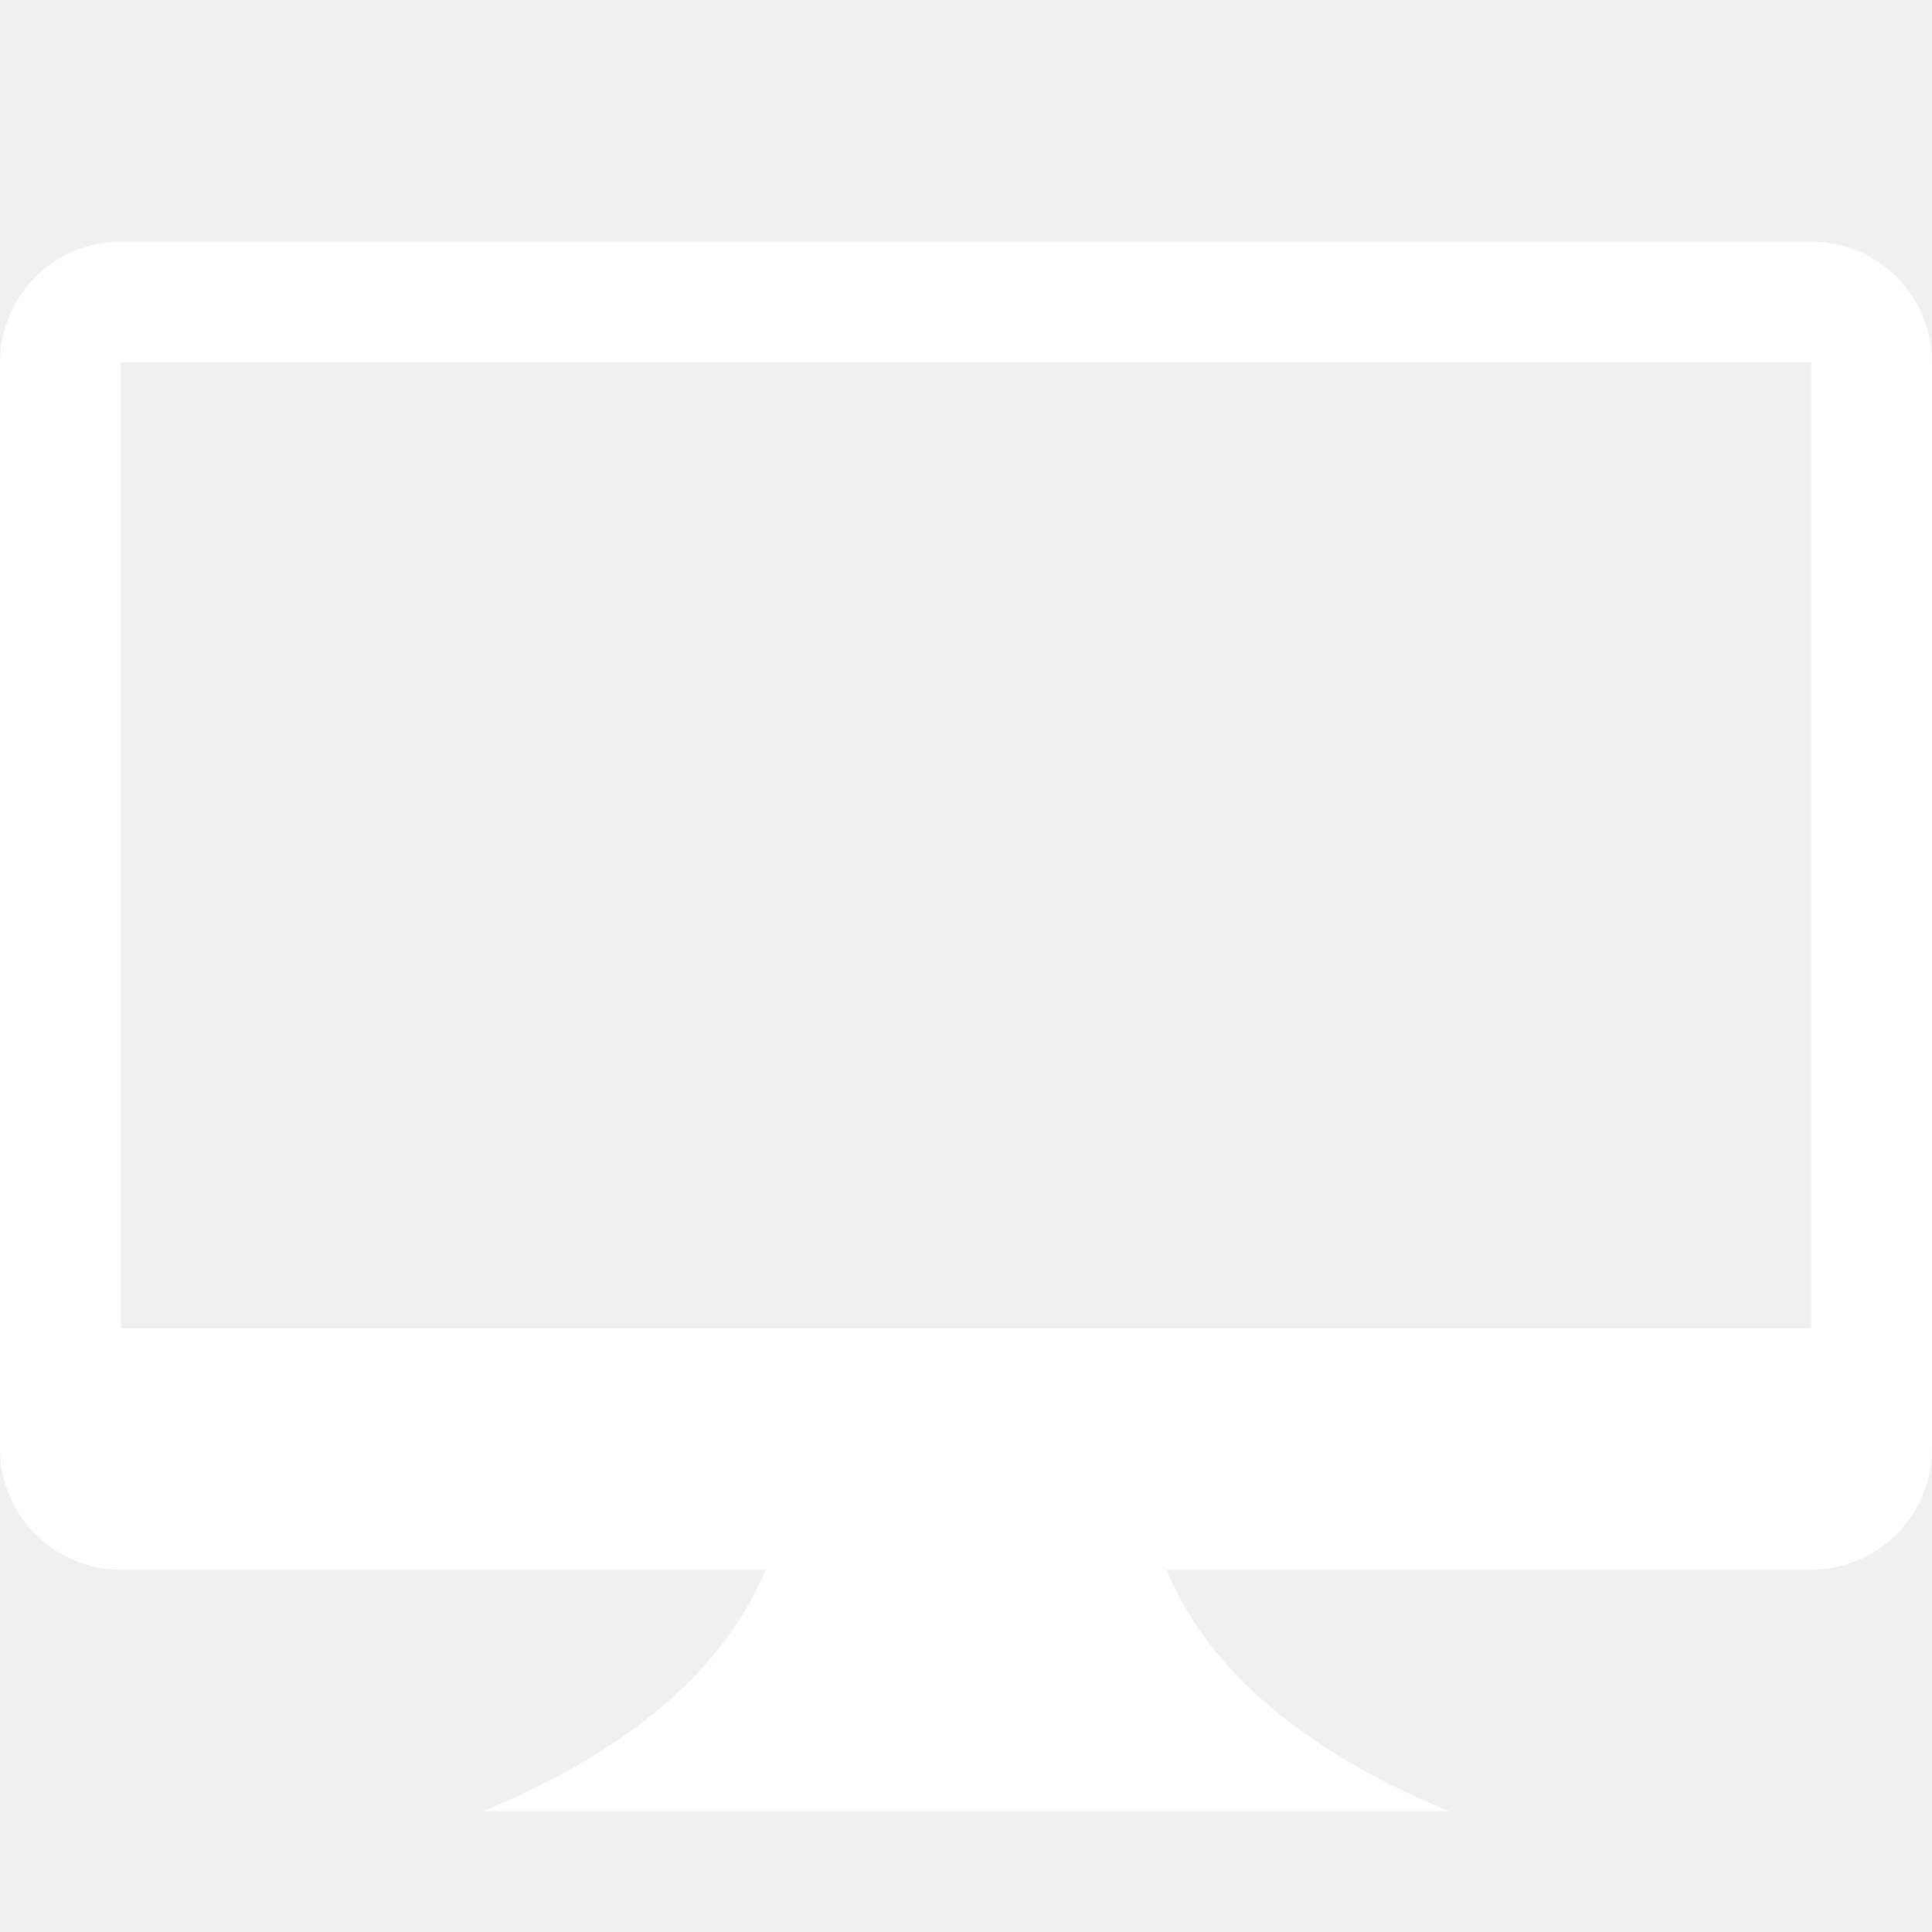
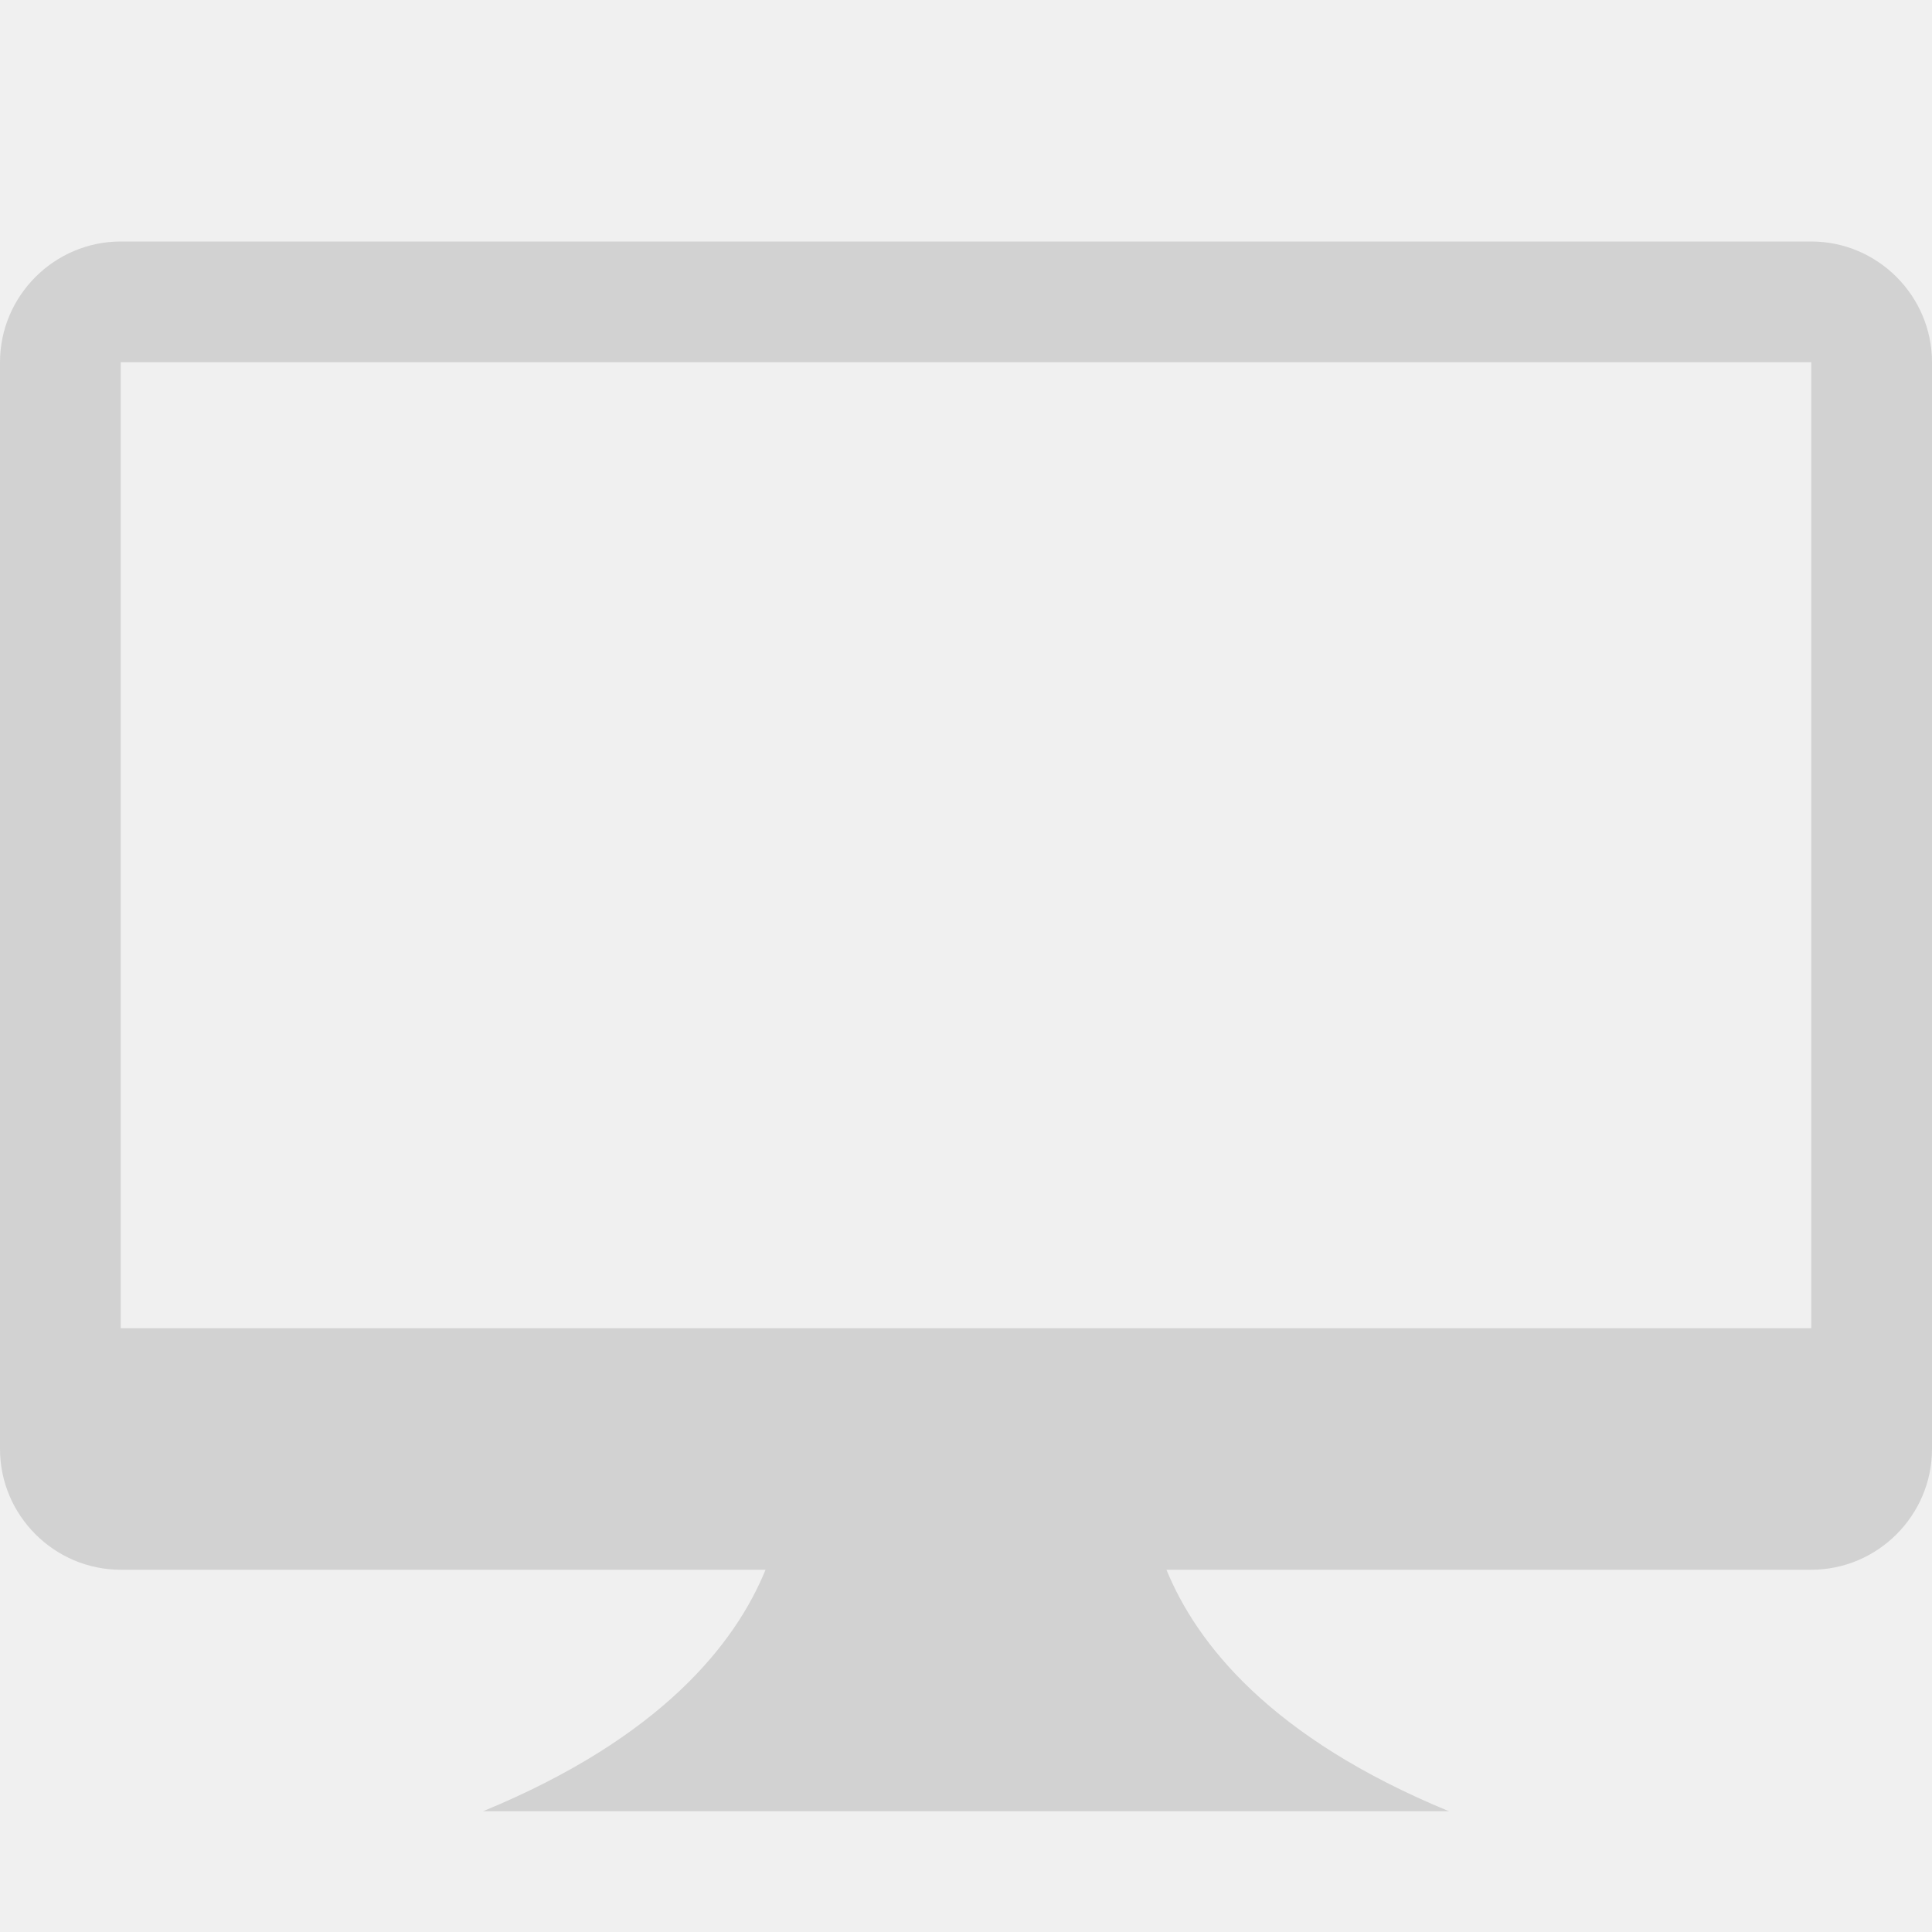
<svg xmlns="http://www.w3.org/2000/svg" width="16" height="16" viewBox="0 0 16 16">
-   <path fill-rule="evenodd" fill="white" d="M15 2H1c-.55 0-1 .45-1 1v9c0 .55.45 1 1 1h5.34c-.25.61-.86 1.39-2.34 2h8c-1.48-.61-2.09-1.39-2.34-2H15c.55 0 1-.45 1-1V3c0-.55-.45-1-1-1zm0 9H1V3h14v8z" />
+   <path fill-rule="evenodd" fill="#d2d2d2" d="M15 2H1c-.55 0-1 .45-1 1v9c0 .55.45 1 1 1h5.34c-.25.61-.86 1.39-2.34 2h8c-1.48-.61-2.09-1.39-2.34-2H15c.55 0 1-.45 1-1V3c0-.55-.45-1-1-1zm0 9H1V3h14v8z" />
</svg>
